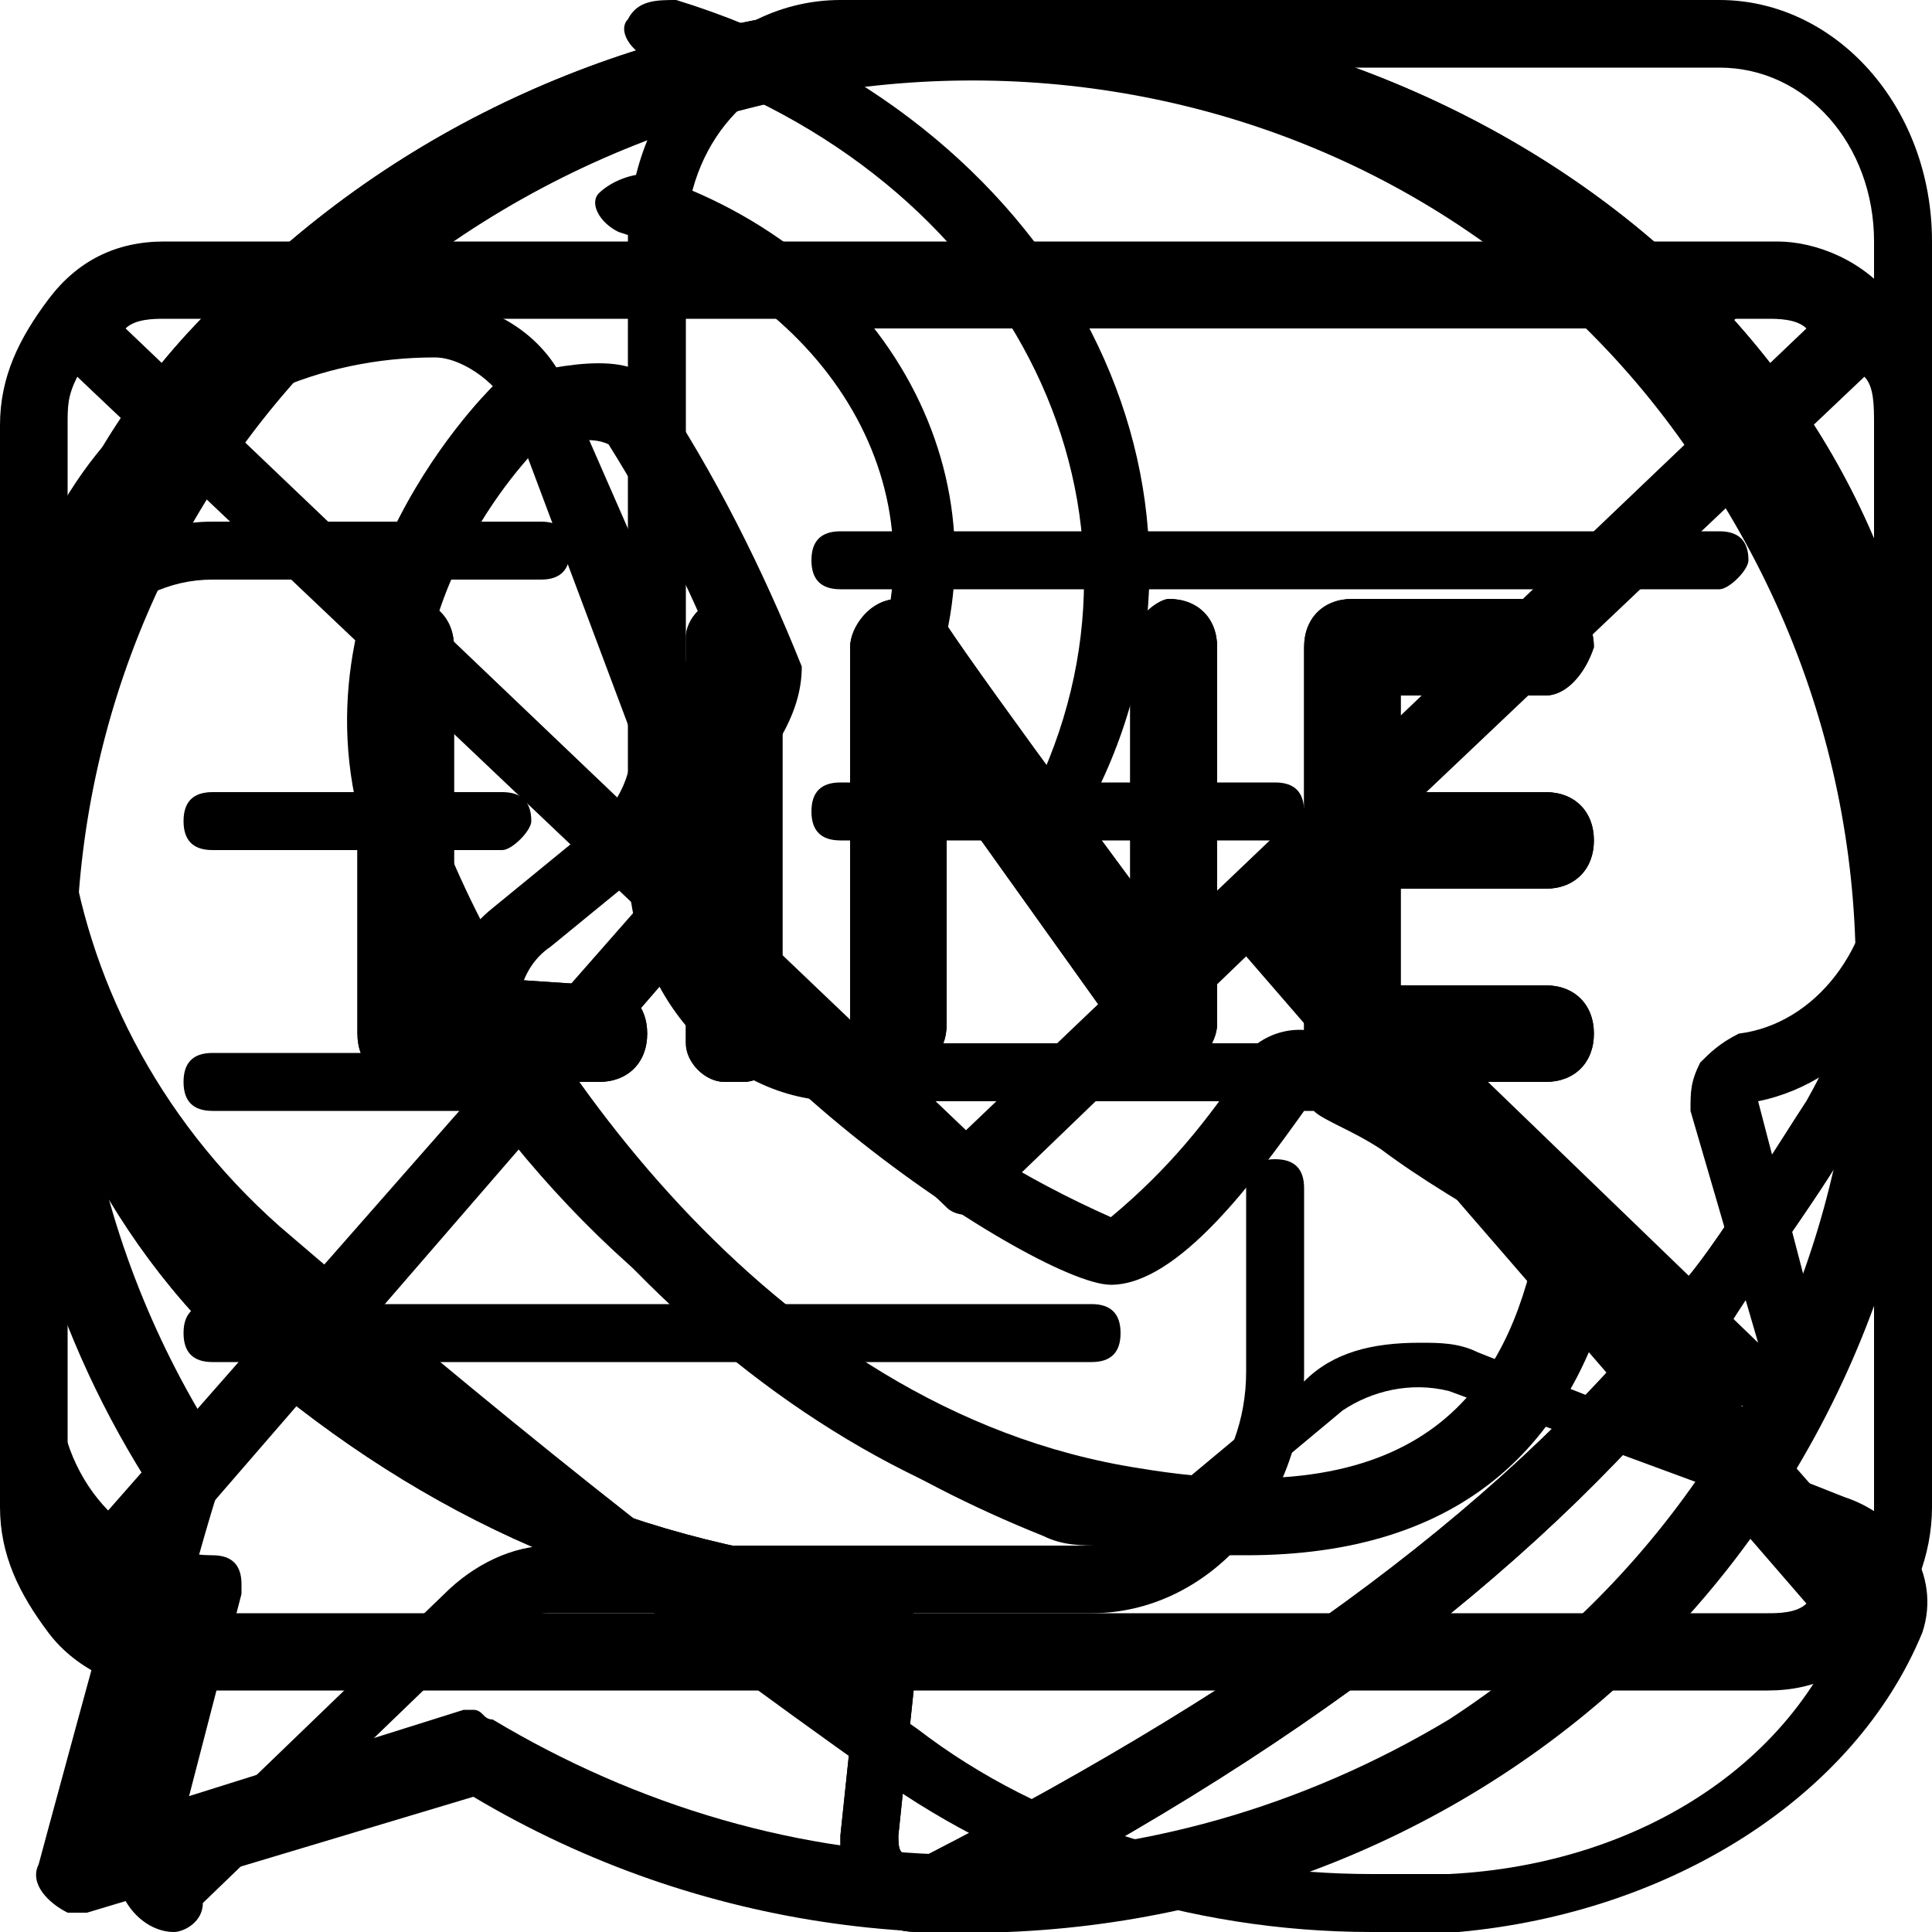
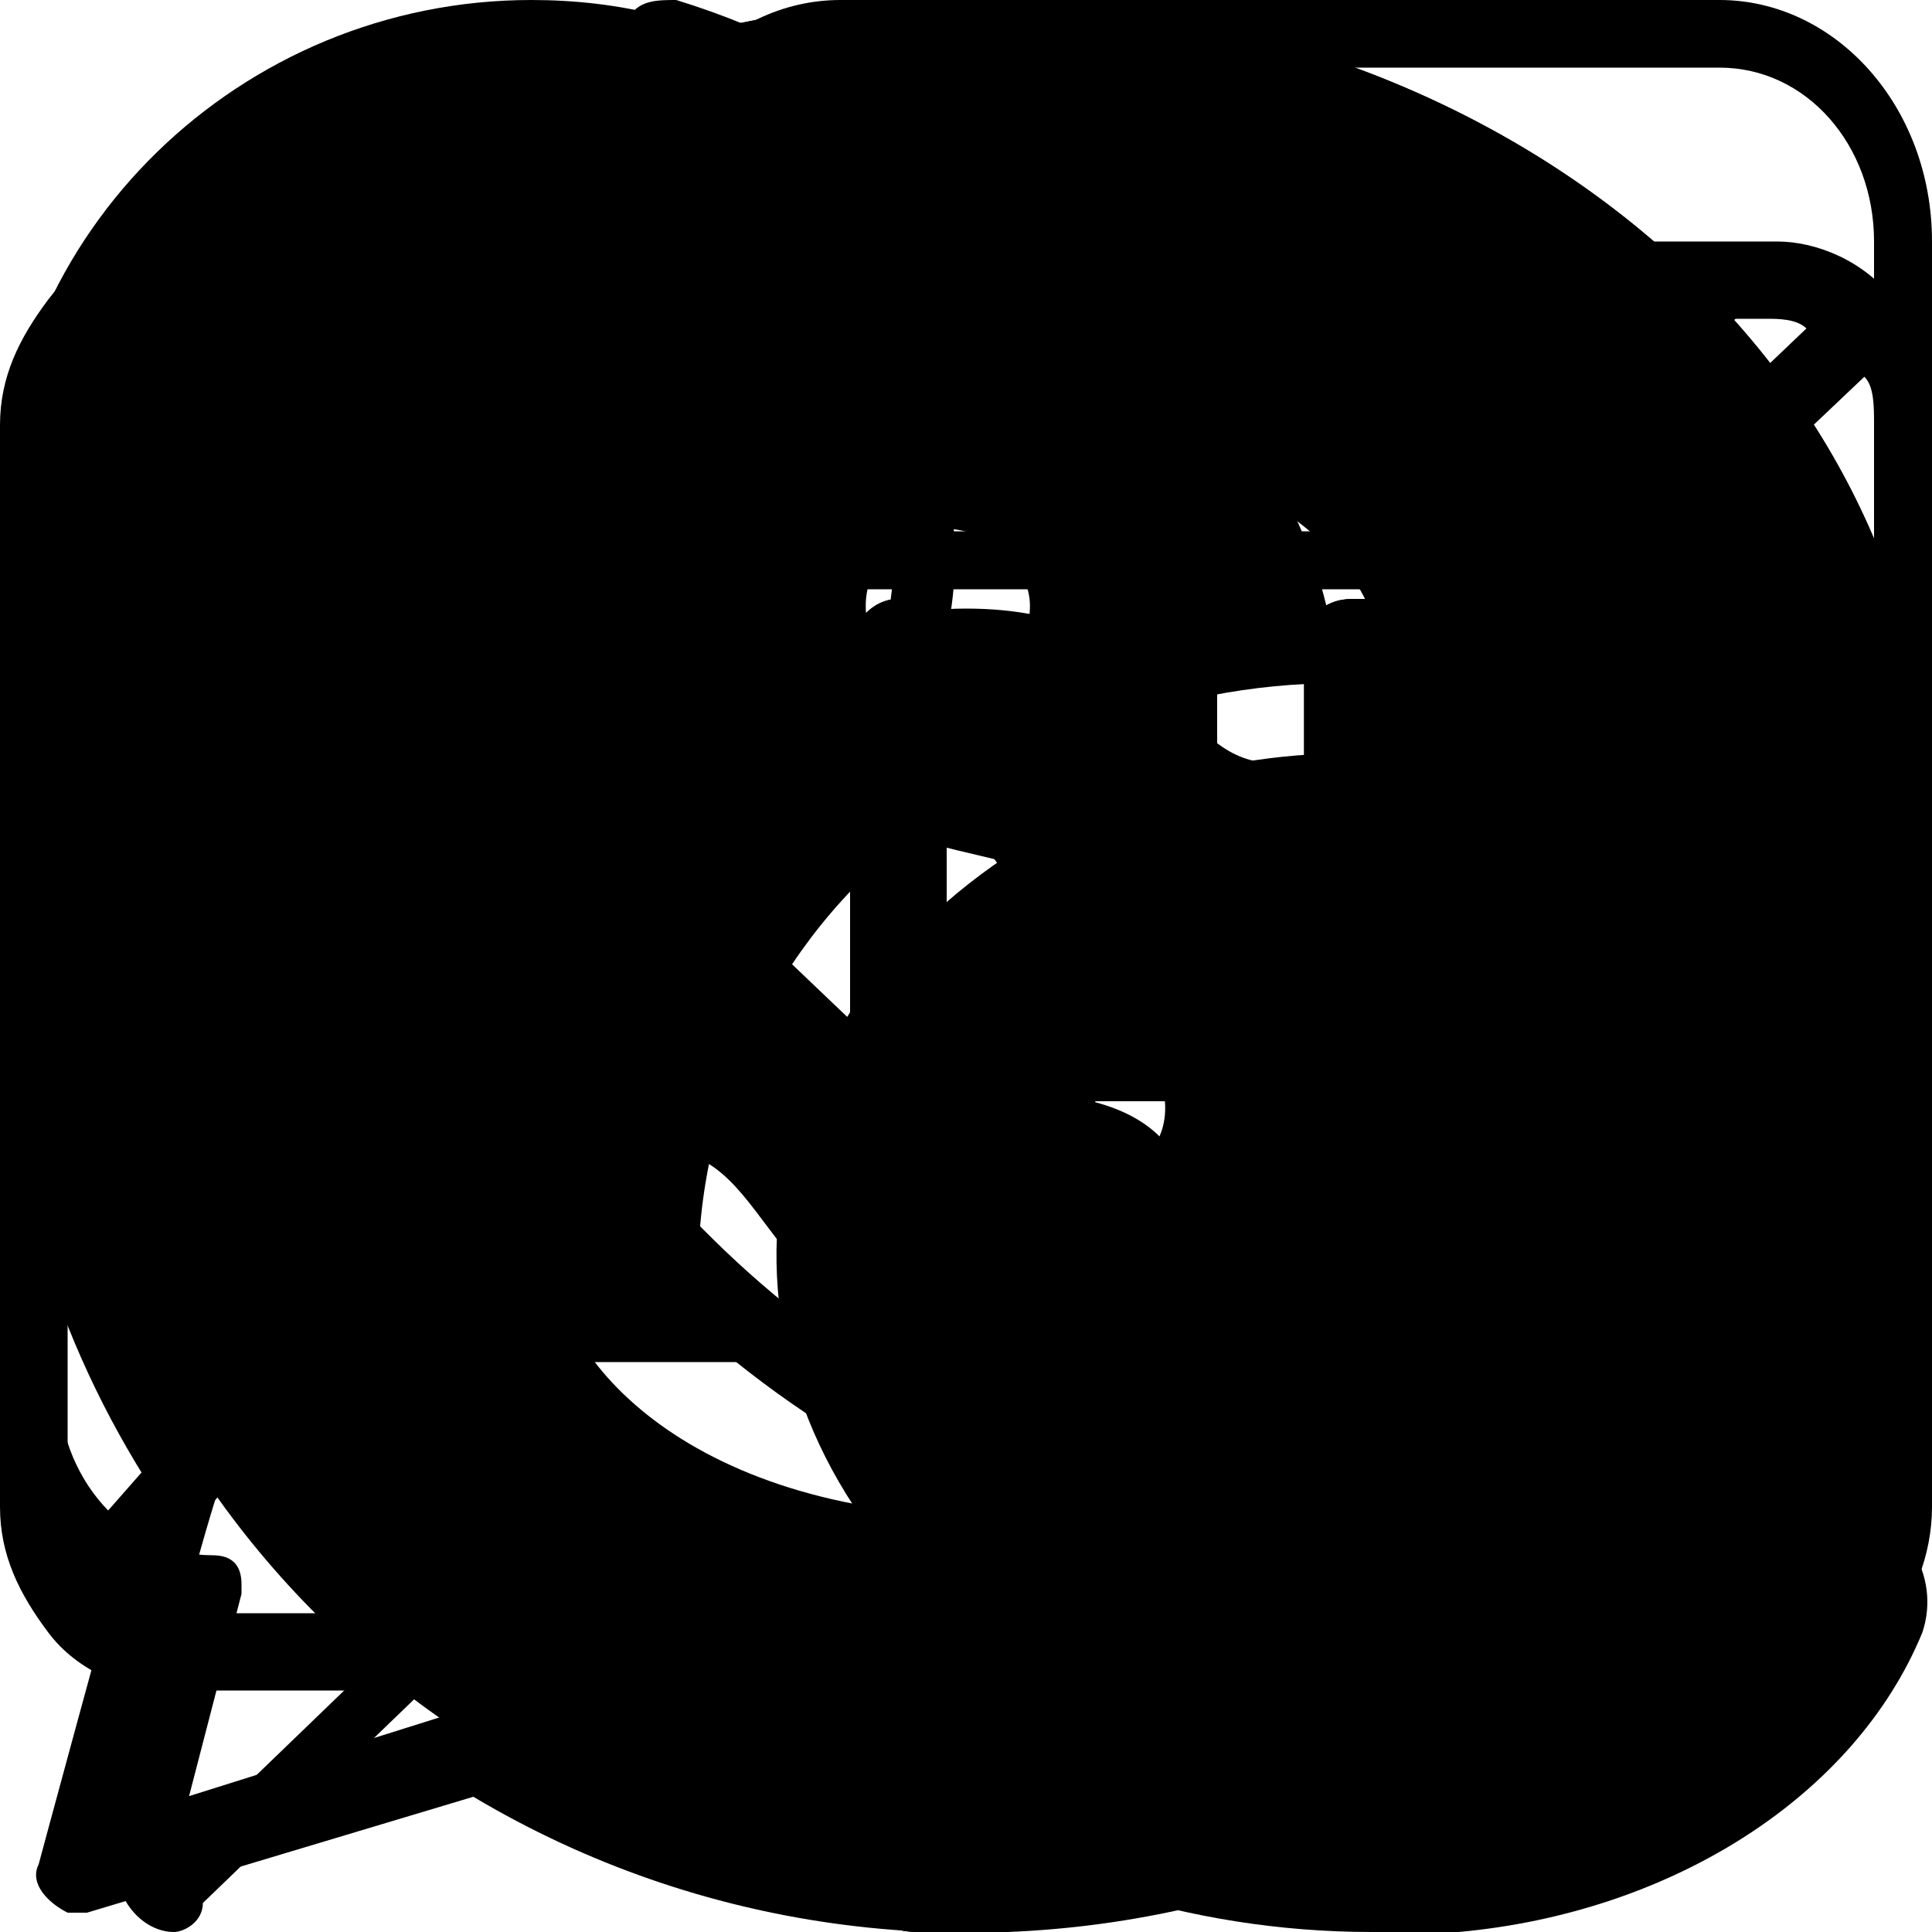
<svg id="contact-icons" viewBox="0 0 20 20">
  <path id="contact-live-chat" d="M5.2,8.8h-3c-0.2,0-0.3-0.1-0.3-0.3c0-0.2,0.1-0.3,0.3-0.3h3c0.2,0,0.3,0.1,0.3,0.3  C5.5,8.6,5.3,8.8,5.2,8.8z M5.2,11.5h-3c-0.2,0-0.3-0.1-0.3-0.3c0-0.2,0.1-0.3,0.3-0.3h3c0.2,0,0.3,0.1,0.3,0.3  C5.5,11.3,5.3,11.5,5.2,11.5z M11.3,14.1H2.2c-0.2,0-0.3-0.1-0.3-0.3c0-0.2,0.1-0.3,0.3-0.3c0,0,0,0,0,0h9.1c0.2,0,0.3,0.1,0.3,0.3  C11.6,14,11.5,14.1,11.3,14.1C11.3,14.1,11.3,14.1,11.3,14.1L11.3,14.1z M17.8,3.4H8.7C8.5,3.4,8.4,3.2,8.4,3c0-0.2,0.1-0.3,0.3-0.3  h9.1c0.2,0,0.3,0.1,0.3,0.3C18.1,3.2,17.9,3.4,17.8,3.4z M17.8,6.1H8.7c-0.2,0-0.3-0.1-0.3-0.3c0-0.2,0.1-0.3,0.3-0.3h9.1  c0.2,0,0.3,0.1,0.3,0.3C18.1,5.9,17.9,6.1,17.8,6.1z M13.2,8.7H8.7c-0.2,0-0.3-0.1-0.3-0.3c0-0.2,0.1-0.3,0.3-0.3h4.5  c0.2,0,0.3,0.1,0.3,0.3C13.5,8.6,13.4,8.7,13.2,8.7L13.2,8.7z M18.2,14.6c-0.1,0-0.3-0.1-0.4-0.2l-2.9-2.8c-0.1-0.1-0.3-0.2-0.5-0.2  H8.7c-1.2,0-2.2-1.1-2.2-2.5V2.5c0-1.4,1-2.5,2.2-2.5h9.1C19,0,20,1.1,20,2.5V9c0,1.2-0.8,2.2-1.8,2.4l0.6,2.3  c0.1,0.4-0.1,0.8-0.4,0.9C18.4,14.6,18.3,14.6,18.2,14.6L18.2,14.6z M8.7,0.7c-0.9,0-1.6,0.8-1.6,1.8V9c0,1,0.7,1.8,1.6,1.8h5.8  c0.3,0,0.6,0.1,0.8,0.3l2.9,2.8c0,0,0,0,0,0c0,0,0,0,0,0l-0.7-2.4c0-0.2,0-0.3,0.1-0.5c0.1-0.1,0.2-0.2,0.4-0.3  c0.8-0.1,1.4-0.9,1.4-1.8V2.5c0-1-0.7-1.8-1.6-1.8L8.7,0.7z M1.8,20c-0.3,0-0.6-0.3-0.6-0.7c0-0.1,0-0.1,0-0.2l0.6-2.3  c-1-0.2-1.8-1.2-1.8-2.4V7.9c0-1.4,1-2.5,2.2-2.5h3.4c0.2,0,0.3,0.1,0.3,0.3c0,0.2-0.1,0.3-0.3,0.3H2.2c-0.9,0-1.6,0.8-1.6,1.8v6.5  c0,1,0.7,1.8,1.6,1.8c0.2,0,0.3,0.1,0.3,0.3c0,0,0,0.1,0,0.1l-0.7,2.7c0,0,0,0,0,0c0,0,0,0,0,0l2.8-2.7c0.3-0.3,0.7-0.5,1.1-0.5h5.6  c0.9,0,1.6-0.8,1.6-1.8v-1.9c0-0.2,0.1-0.3,0.3-0.3c0.2,0,0.3,0.1,0.3,0.3c0,0,0,0,0,0v1.9c0,1.4-1,2.5-2.2,2.5H5.7  c-0.3,0-0.6,0.1-0.8,0.3l-2.8,2.7C2.1,19.9,1.9,20,1.8,20L1.8,20z" />
  <path id="contact-phone" d="M19.9,16.9c0.2-0.6-0.2-1.2-0.8-1.4L15.3,14c-0.2-0.1-0.4-0.1-0.6-0.1c-0.5,0-0.9,0.1-1.2,0.4l-1.2,1  c-0.2,0.2-0.5,0.2-0.8,0.2c-0.1,0-0.2,0-0.3-0.1c-1.3-0.6-2.5-1.4-3.6-2.3c-0.9-0.7-1.6-1.5-2.2-2.4c-0.1-0.3,0-0.7,0.3-0.9l1.1-0.9  c0.5-0.4,0.6-1,0.5-1.6L5.9,4.1c-0.2-0.6-0.8-1-1.5-1C3,3.1,1.8,3.7,1,4.7c-1.6,2-1.5,5.7,1.4,8.4c2.1,1.9,4.3,3.6,6.7,5.3  c1.4,1,3.2,1.6,5.1,1.6c0.3,0,0.6,0,0.9,0C17.3,19.8,19.2,18.6,19.9,16.9z M15,19.4c-0.3,0-0.5,0-0.8,0c-1.7,0-3.4-0.5-4.7-1.5  c-2.3-1.6-4.5-3.4-6.6-5.2C0.3,10.4,0.1,6.8,1.6,5c0.6-0.8,1.7-1.3,2.9-1.3C4.8,3.7,5.2,4,5.3,4.3l1.2,3.2c0.1,0.3,0,0.7-0.3,1  L5.1,9.4c-0.5,0.4-0.6,1-0.4,1.6c0.6,0.9,1.4,1.8,2.3,2.5c1.1,1,2.3,1.8,3.8,2.4c0.2,0.1,0.4,0.1,0.6,0.1c0.5,0,0.9-0.1,1.3-0.4  l1.2-1c0.3-0.2,0.7-0.3,1.1-0.2l3.8,1.4c0.3,0.1,0.5,0.4,0.4,0.7C18.7,18.2,17,19.3,15,19.4L15,19.4z M9,7.2C9,7.3,9.1,7.4,9.3,7.4  c0.1,0,0.3-0.1,0.3-0.2C10.5,5,9.2,2.6,6.7,1.8C6.5,1.8,6.3,1.9,6.2,2c-0.1,0.1,0,0.3,0.2,0.4c0,0,0,0,0,0C8.6,3.1,9.8,5.1,9,7  C8.9,7,8.9,7.1,9,7.2z M11,8.3c0.2,0.1,0.4,0,0.4-0.2C12.9,4.9,10.9,1.2,7,0C6.8,0,6.6,0,6.5,0.2c-0.1,0.1,0,0.3,0.2,0.4  C10.3,1.7,12.1,5,10.8,8C10.7,8.1,10.8,8.3,11,8.3C11,8.3,11,8.3,11,8.3z" />
  <path id="contact-line" d="M9.5,20c-0.5,0-0.8-0.4-0.8-0.9c0,0,0-0.1,0-0.1l0.2-1.9c0-0.1,0-0.1-0.1-0.2c0-0.1-0.1-0.1-0.2-0.1  c-2.3-0.2-4.4-1.2-6.2-2.8C1,12.7,0,10.6,0,8.5c0-2.4,1.1-4.6,3-6C5,0.8,7.5,0,10,0c5.4,0,9.7,3.5,10,8.1c0,0.3,0,0.6,0,0.8  c0,0.2,0,0.4-0.1,0.7c-0.1,0.8-0.4,1.6-0.8,2.3c-0.2,0.4-1.1,1.6-1.3,2c-1.7,2.2-4.4,4.3-8,6.1C9.8,20,9.6,20,9.5,20z M10,0.6  c-5.2,0-9.4,3.5-9.4,7.8c0,3.9,3.5,7.3,8.2,7.8c0.4,0,0.8,0.5,0.7,0.9c0,0,0,0,0,0l-0.2,1.9c0,0.1,0,0.2,0.1,0.2  c0.1,0.1,0.2,0.1,0.2,0c3.5-1.8,6.1-3.7,7.8-5.9c0.3-0.3,1.1-1.6,1.3-1.9c0.4-0.7,0.6-1.4,0.7-2.1v0c0-0.2,0.1-0.4,0.1-0.6  c0-0.3,0-0.5,0-0.8C19.2,6,18.2,4,16.5,2.8C14.6,1.4,12.3,0.6,10,0.6z M4.7,10.1V6.7c0-0.3-0.2-0.5-0.5-0.5l0,0  c-0.3,0-0.5,0.2-0.5,0.5v4c0,0.3,0.2,0.5,0.5,0.5h2c0.3,0,0.5-0.2,0.5-0.5l0,0c0-0.3-0.2-0.5-0.5-0.5L4.7,10.1z M7.7,11.2H7.5  c-0.2,0-0.4-0.2-0.4-0.4V6.6c0-0.2,0.2-0.4,0.4-0.4h0.2c0.2,0,0.4,0.2,0.4,0.4v4.2C8.1,11,7.9,11.2,7.7,11.2  C7.7,11.2,7.7,11.2,7.7,11.2L7.7,11.2z M11.7,6.7v2.4c0,0-2-2.7-2-2.8C9.6,6.2,9.5,6.1,9.3,6.2c-0.3,0-0.5,0.3-0.5,0.5v3.9  c0,0.3,0.2,0.5,0.5,0.5l0,0c0.3,0,0.5-0.2,0.5-0.5V8.2c0,0,2,2.8,2,2.8c0.1,0.1,0.2,0.1,0.3,0.1c0.3,0,0.5-0.3,0.5-0.5V6.7  c0-0.3-0.2-0.5-0.5-0.5l0,0C12,6.2,11.7,6.4,11.7,6.7C11.7,6.7,11.7,6.7,11.7,6.7L11.7,6.7z M16.5,6.7L16.5,6.7  c0-0.3-0.2-0.5-0.5-0.5h-2c-0.3,0-0.5,0.2-0.5,0.5v4c0,0.3,0.2,0.5,0.5,0.5h2c0.3,0,0.5-0.2,0.5-0.5l0,0c0-0.3-0.2-0.5-0.5-0.5h-1.5  V9.2H16c0.3,0,0.5-0.2,0.5-0.5l0,0c0-0.3-0.2-0.5-0.5-0.5h-1.5V7.2H16C16.2,7.2,16.4,7,16.5,6.7L16.5,6.7L16.5,6.7z" />
  <path id="contact-line" d="M9.5,20c-0.5,0-0.8-0.4-0.8-0.9c0,0,0-0.1,0-0.1l0.2-1.9c0-0.1,0-0.1-0.1-0.2c0-0.1-0.1-0.1-0.2-0.1  c-2.3-0.2-4.4-1.2-6.2-2.8C1,12.7,0,10.6,0,8.5c0-2.4,1.1-4.6,3-6C5,0.8,7.5,0,10,0c5.4,0,9.7,3.5,10,8.1c0,0.3,0,0.6,0,0.8  c0,0.2,0,0.4-0.1,0.7c-0.1,0.8-0.4,1.6-0.8,2.3c-0.2,0.4-1.1,1.6-1.3,2c-1.7,2.2-4.4,4.3-8,6.1C9.8,20,9.6,20,9.5,20z M10,0.6  c-5.2,0-9.4,3.5-9.4,7.8c0,3.9,3.5,7.3,8.2,7.8c0.4,0,0.8,0.5,0.7,0.9c0,0,0,0,0,0l-0.2,1.9c0,0.1,0,0.2,0.1,0.2  c0.1,0.1,0.2,0.1,0.2,0c3.5-1.8,6.1-3.7,7.8-5.9c0.3-0.3,1.1-1.6,1.3-1.9c0.4-0.7,0.6-1.4,0.7-2.1v0c0-0.2,0.1-0.4,0.1-0.6  c0-0.3,0-0.5,0-0.8C19.2,6,18.2,4,16.5,2.8C14.6,1.4,12.3,0.6,10,0.6z M4.7,10.1V6.7c0-0.3-0.2-0.5-0.5-0.5l0,0  c-0.3,0-0.5,0.2-0.5,0.5v4c0,0.3,0.2,0.5,0.5,0.5h2c0.3,0,0.5-0.2,0.5-0.5l0,0c0-0.3-0.2-0.5-0.5-0.5L4.7,10.1z M7.7,11.2H7.5  c-0.2,0-0.4-0.2-0.4-0.4V6.6c0-0.2,0.2-0.4,0.4-0.4h0.2c0.2,0,0.4,0.2,0.4,0.4v4.2C8.1,11,7.9,11.2,7.7,11.2  C7.7,11.2,7.7,11.2,7.7,11.2L7.7,11.2z M11.7,6.7v2.4c0,0-2-2.7-2-2.8C9.6,6.2,9.5,6.1,9.3,6.2c-0.3,0-0.5,0.3-0.5,0.5v3.9  c0,0.3,0.2,0.5,0.5,0.5l0,0c0.3,0,0.5-0.2,0.5-0.5V8.2c0,0,2,2.8,2,2.8c0.1,0.1,0.2,0.1,0.3,0.1c0.3,0,0.5-0.3,0.5-0.5V6.7  c0-0.3-0.2-0.5-0.5-0.5l0,0C12,6.2,11.7,6.4,11.7,6.7C11.7,6.7,11.7,6.7,11.7,6.7L11.7,6.7z M16.5,6.7L16.5,6.7  c0-0.3-0.2-0.5-0.5-0.5h-2c-0.3,0-0.5,0.2-0.5,0.5v4c0,0.3,0.2,0.5,0.5,0.5h2c0.3,0,0.5-0.2,0.5-0.5l0,0c0-0.3-0.2-0.5-0.5-0.5h-1.5  V9.2H16c0.3,0,0.5-0.2,0.5-0.5l0,0c0-0.3-0.2-0.5-0.5-0.5h-1.5V7.2H16C16.2,7.2,16.4,7,16.5,6.7L16.5,6.7L16.5,6.7z" />
  <path id="contact-mail" d="M20,4.4c0-0.5-0.2-0.9-0.4-1.3c0,0,0,0,0,0c0,0,0,0,0,0  c-0.3-0.4-0.8-0.6-1.2-0.6H1.7c-0.5,0-0.9,0.2-1.2,0.6c0,0,0,0,0,0c0,0,0,0,0,0C0.2,3.5,0,3.9,0,4.4v11.2c0,0.5,0.2,0.9,0.5,1.3  c0,0,0,0,0,0c0,0,0,0,0,0c0.3,0.4,0.8,0.6,1.2,0.6h16.6c0.5,0,0.9-0.2,1.2-0.6l0,0c0,0,0,0,0,0c0.3-0.3,0.5-0.8,0.5-1.3L20,4.4  L20,4.4z M13.5,9.4l5.8-5.5c0.1,0.1,0.1,0.3,0.1,0.5v11.2c0,0.1,0,0.3-0.1,0.4L13.5,9.4z M18.3,3.3c0.1,0,0.3,0,0.4,0.1L10,11.7  L1.3,3.4c0.1-0.1,0.3-0.1,0.4-0.1H18.3z M0.8,16c0-0.1-0.1-0.3-0.1-0.4V4.4c0-0.2,0-0.3,0.1-0.5l5.8,5.5L0.8,16z M1.7,16.7  c-0.2,0-0.3,0-0.4-0.1l5.8-6.7l2.7,2.6c0.1,0.1,0.3,0.1,0.4,0l2.7-2.6l5.8,6.7c-0.1,0.1-0.3,0.1-0.4,0.1L1.7,16.7z" />
  <path id="contact-whatsapp" d="M10,0C4.5,0,0,4.5,0,10c0,1.9,0.5,3.7,1.5,5.3c-0.4,1.4-1.1,4-1.1,4c-0.1,0.2,0.1,0.4,0.3,0.5  c0.1,0,0.1,0,0.2,0l4-1.2c4.7,2.8,10.9,1.3,13.7-3.4s1.3-10.9-3.4-13.7C13.6,0.5,11.8,0,10,0z M10,19.2c-1.7,0-3.4-0.5-4.9-1.4  c-0.1,0-0.1-0.1-0.2-0.1c0,0-0.1,0-0.1,0l-3.5,1.1c0.3-0.9,0.7-2.6,1-3.5c0-0.1,0-0.2,0-0.3C-0.5,10.7,0.7,5,5,2.3S15,0.7,17.7,5  c2.8,4.3,1.6,10-2.7,12.8C13.5,18.7,11.8,19.2,10,19.2L10,19.2z M16.5,12.4c-0.7-0.4-1.3-0.8-1.8-1.1c-0.3-0.2-0.6-0.4-0.8-0.5  c-0.3-0.2-0.7-0.2-1,0.1c0,0,0,0,0,0.1c-0.4,0.6-0.8,1.1-1.4,1.6c-0.9-0.4-1.7-0.9-2.4-1.5c-1.1-0.9-1.8-1.8-1.9-2.4  C8,7.9,8.3,7.4,8.3,6.9C7.9,5.9,7.4,4.9,6.8,4C6.6,3.7,6.1,3.7,5.3,3.9C5.2,3.9,5.2,3.9,5.1,4C5,4.1,2.8,6.3,3.9,9  c1.1,3,4.1,6.4,7.8,7c0.4,0.1,0.8,0.1,1.2,0.1c2.2,0,3.5-1.1,3.9-3.3C16.7,12.6,16.7,12.4,16.5,12.4z M11.8,15.2  c-3.9-0.6-6.4-4.5-7.2-6.5c-0.8-2,0.6-3.7,1-4.1c0.2,0,0.5-0.1,0.7,0c0.5,0.8,0.9,1.6,1.2,2.4c0,0.2-0.1,0.5-0.8,1.3  C6.6,8.3,6.5,8.4,6.5,8.5c0,2,4.2,4.8,5,4.8c0.7,0,1.5-1.1,2-1.8c0.1,0,0.1,0,0.1,0c0.1,0.1,0.4,0.2,0.7,0.4c0.4,0.3,0.9,0.6,1.6,1  C15.6,14.3,14.8,15.7,11.8,15.2z" />
+   <path id="contact-skype" d="M19.3,11.9c0.1-0.6,0.2-1.3,0.2-1.9c0-5.3-4.3-9.5-9.5-9.5c-0.6,0-1.3,0.1-1.9,0.2C7.3,0.2,6.4,0,5.5,0  C2.5,0,0,2.4,0,5.4c0,0,0,0,0,0.1c0,0.9,0.2,1.8,0.7,2.6C0.5,8.7,0.5,9.4,0.5,10c0,5.3,4.3,9.5,9.5,9.5c0.6,0,1.3-0.1,1.9-0.2  c0.8,0.4,1.7,0.7,2.6,0.7c3,0,5.5-2.4,5.5-5.4c0,0,0,0,0-0.1C20,13.6,19.8,12.7,19.3,11.9z M10.3,15.7c-3.1,0-4.6-1.6-4.6-2.8  c0-0.6,0.4-1,1-1c0,0,0.1,0,0.1,0c1.3,0,1,2,3.5,2c1.3,0,2-0.7,2-1.4c0-0.4-0.2-0.9-1-1.1l-2.8-0.7c-2.2-0.6-2.7-1.8-2.7-3  c0-2.4,2.2-3.3,4.3-3.3c2,0,4.2,1,4.2,2.5c0,0.6-0.4,1-1,1c0,0-0.1,0-0.1,0c-1.1,0-1-1.6-3.2-1.6c-1.1,0-1.8,0.5-1.8,1.3  s0.9,1,1.7,1.2l2.1,0.5c2.3,0.5,2.8,1.9,2.8,3.1C14.7,14.2,13.3,15.7,10.3,15.7z" />
+   <path id="contact-wechat" transform="translate(-6707.438 -1694.628)" d="M6721.3,1701.7c-1.8,0-3.5,0.7-4.8,1.9  c-1.3,1.2-2,3-1.8,4.8c-0.7-0.1-1.4-0.2-2.1-0.2c-0.2,0-0.5,0-0.7,0.1c-0.6,0.4-1.3,0.8-2,1.2c0.1-0.6,0.2-1.1,0.4-1.7  c0.1-0.3,0-0.7-0.3-0.8c-2.2-1.6-3.2-3.9-2.5-6.4c0.6-2.1,2.3-3.7,4.4-4.3c2.9-1,6.2,0,8.1,2.4  C6720.8,1699.6,6721.2,1700.6,6721.3,1701.7z M6712.8,1700.9c0-0.5-0.4-0.8-0.8-0.9c-0.5,0-0.8,0.3-0.9,0.8c0,0,0,0,0,0  c0,0.5,0.3,0.8,0.8,0.9c0,0,0,0,0,0C6712.4,1701.7,6712.8,1701.4,6712.8,1700.9L6712.8,1700.9z M6717.2,1700.1  c-0.5,0-0.8,0.4-0.8,0.8c0,0.5,0.4,0.8,0.9,0.8c0,0,0,0,0,0c0.5,0,0.8-0.4,0.8-0.8S6717.7,1700.1,6717.2,1700.1  C6717.3,1700.1,6717.3,1700.1,6717.2,1700.1L6717.2,1700.1z M6725.5,1713.3c-0.5-0.3-1.1-0.6-1.7-0.7c-0.6,0.1-1.2,0.2-1.8,0.3  c-1.8,0.2-3.5-0.4-4.8-1.6c-2.6-2.4-2.2-6,0.8-7.9c2.6-1.7,6.5-1.1,8.4,1.2c1.6,2,1.4,4.9-0.5,6.6c-0.6,0.5-0.8,0.9-0.4,1.6  C6725.4,1713,6725.5,1713.1,6725.5,1713.3z M6718.8,1706.8c0.4,0,0.7-0.3,0.7-0.7c0-0.4-0.3-0.7-0.7-0.7c-0.4,0-0.7,0.3-0.7,0.7  C6718.1,1706.5,6718.4,1706.8,6718.8,1706.8z M6723.1,1705.4c-0.4,0-0.7,0.3-0.7,0.7c0,0.4,0.3,0.7,0.7,0.7s0.7-0.3,0.7-0.7  S6723.5,1705.4,6723.1,1705.4C6723.1,1705.4,6723.1,1705.4,6723.1,1705.4z" />
</svg>
